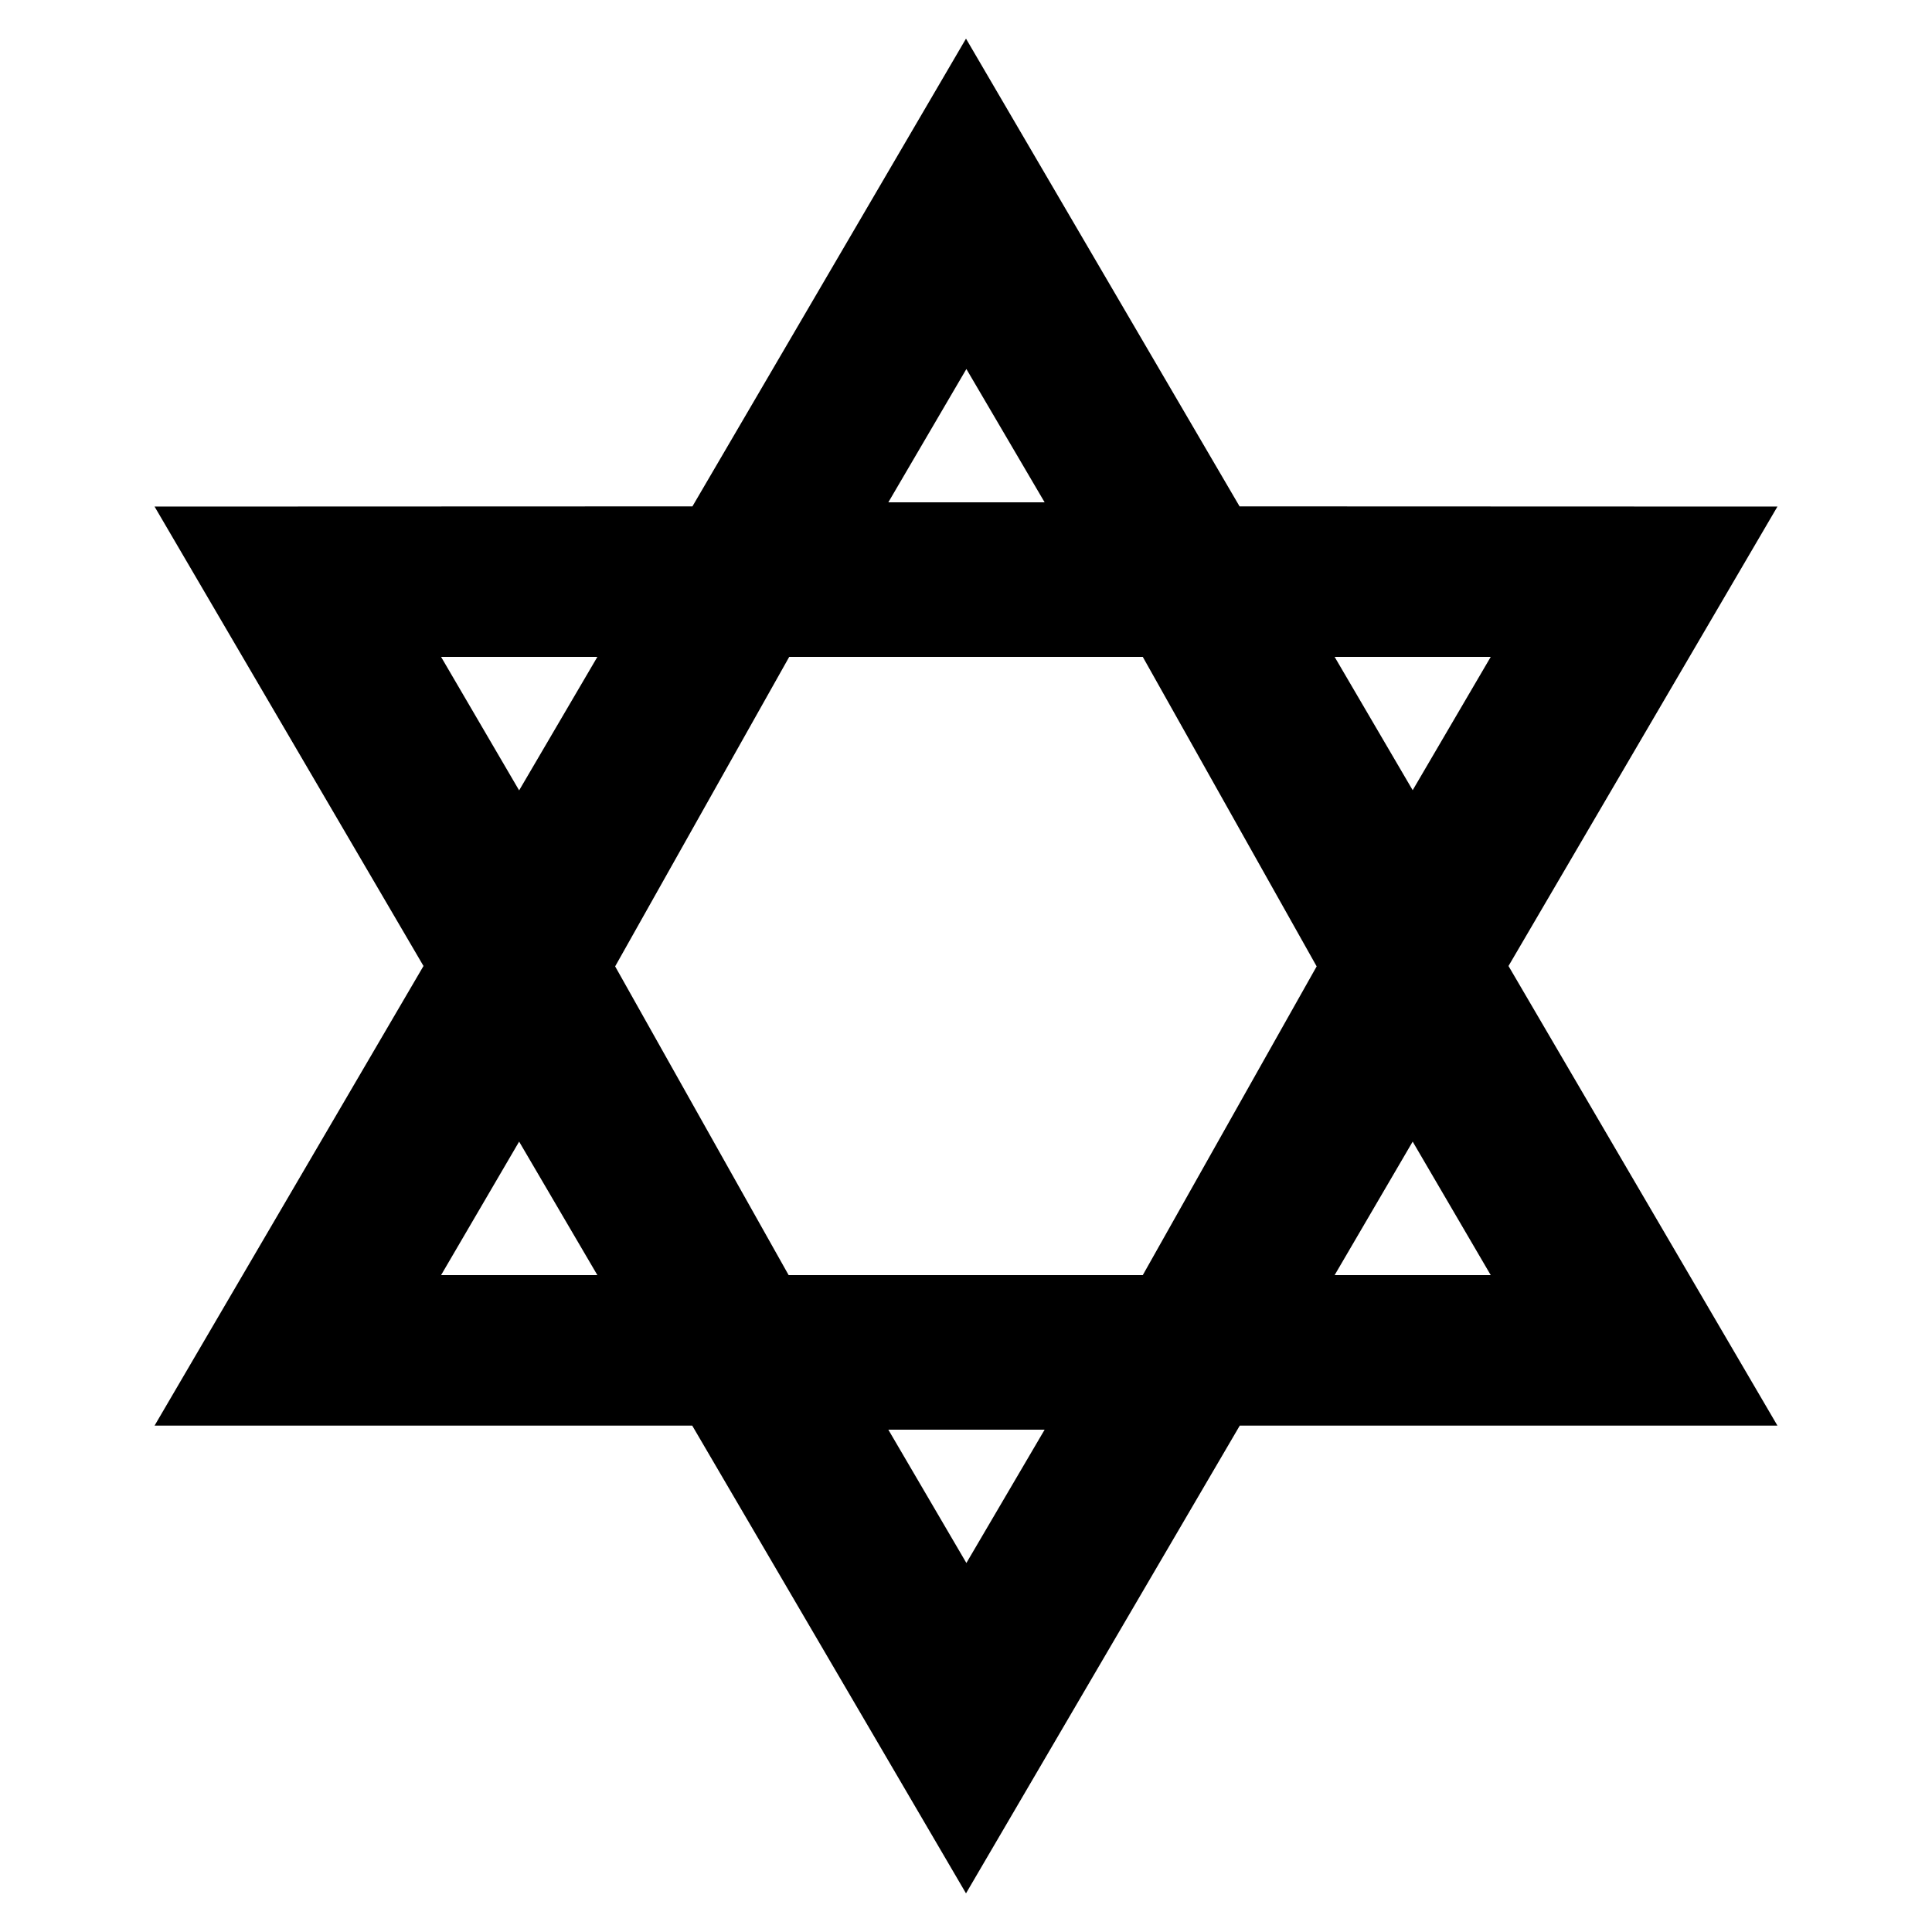
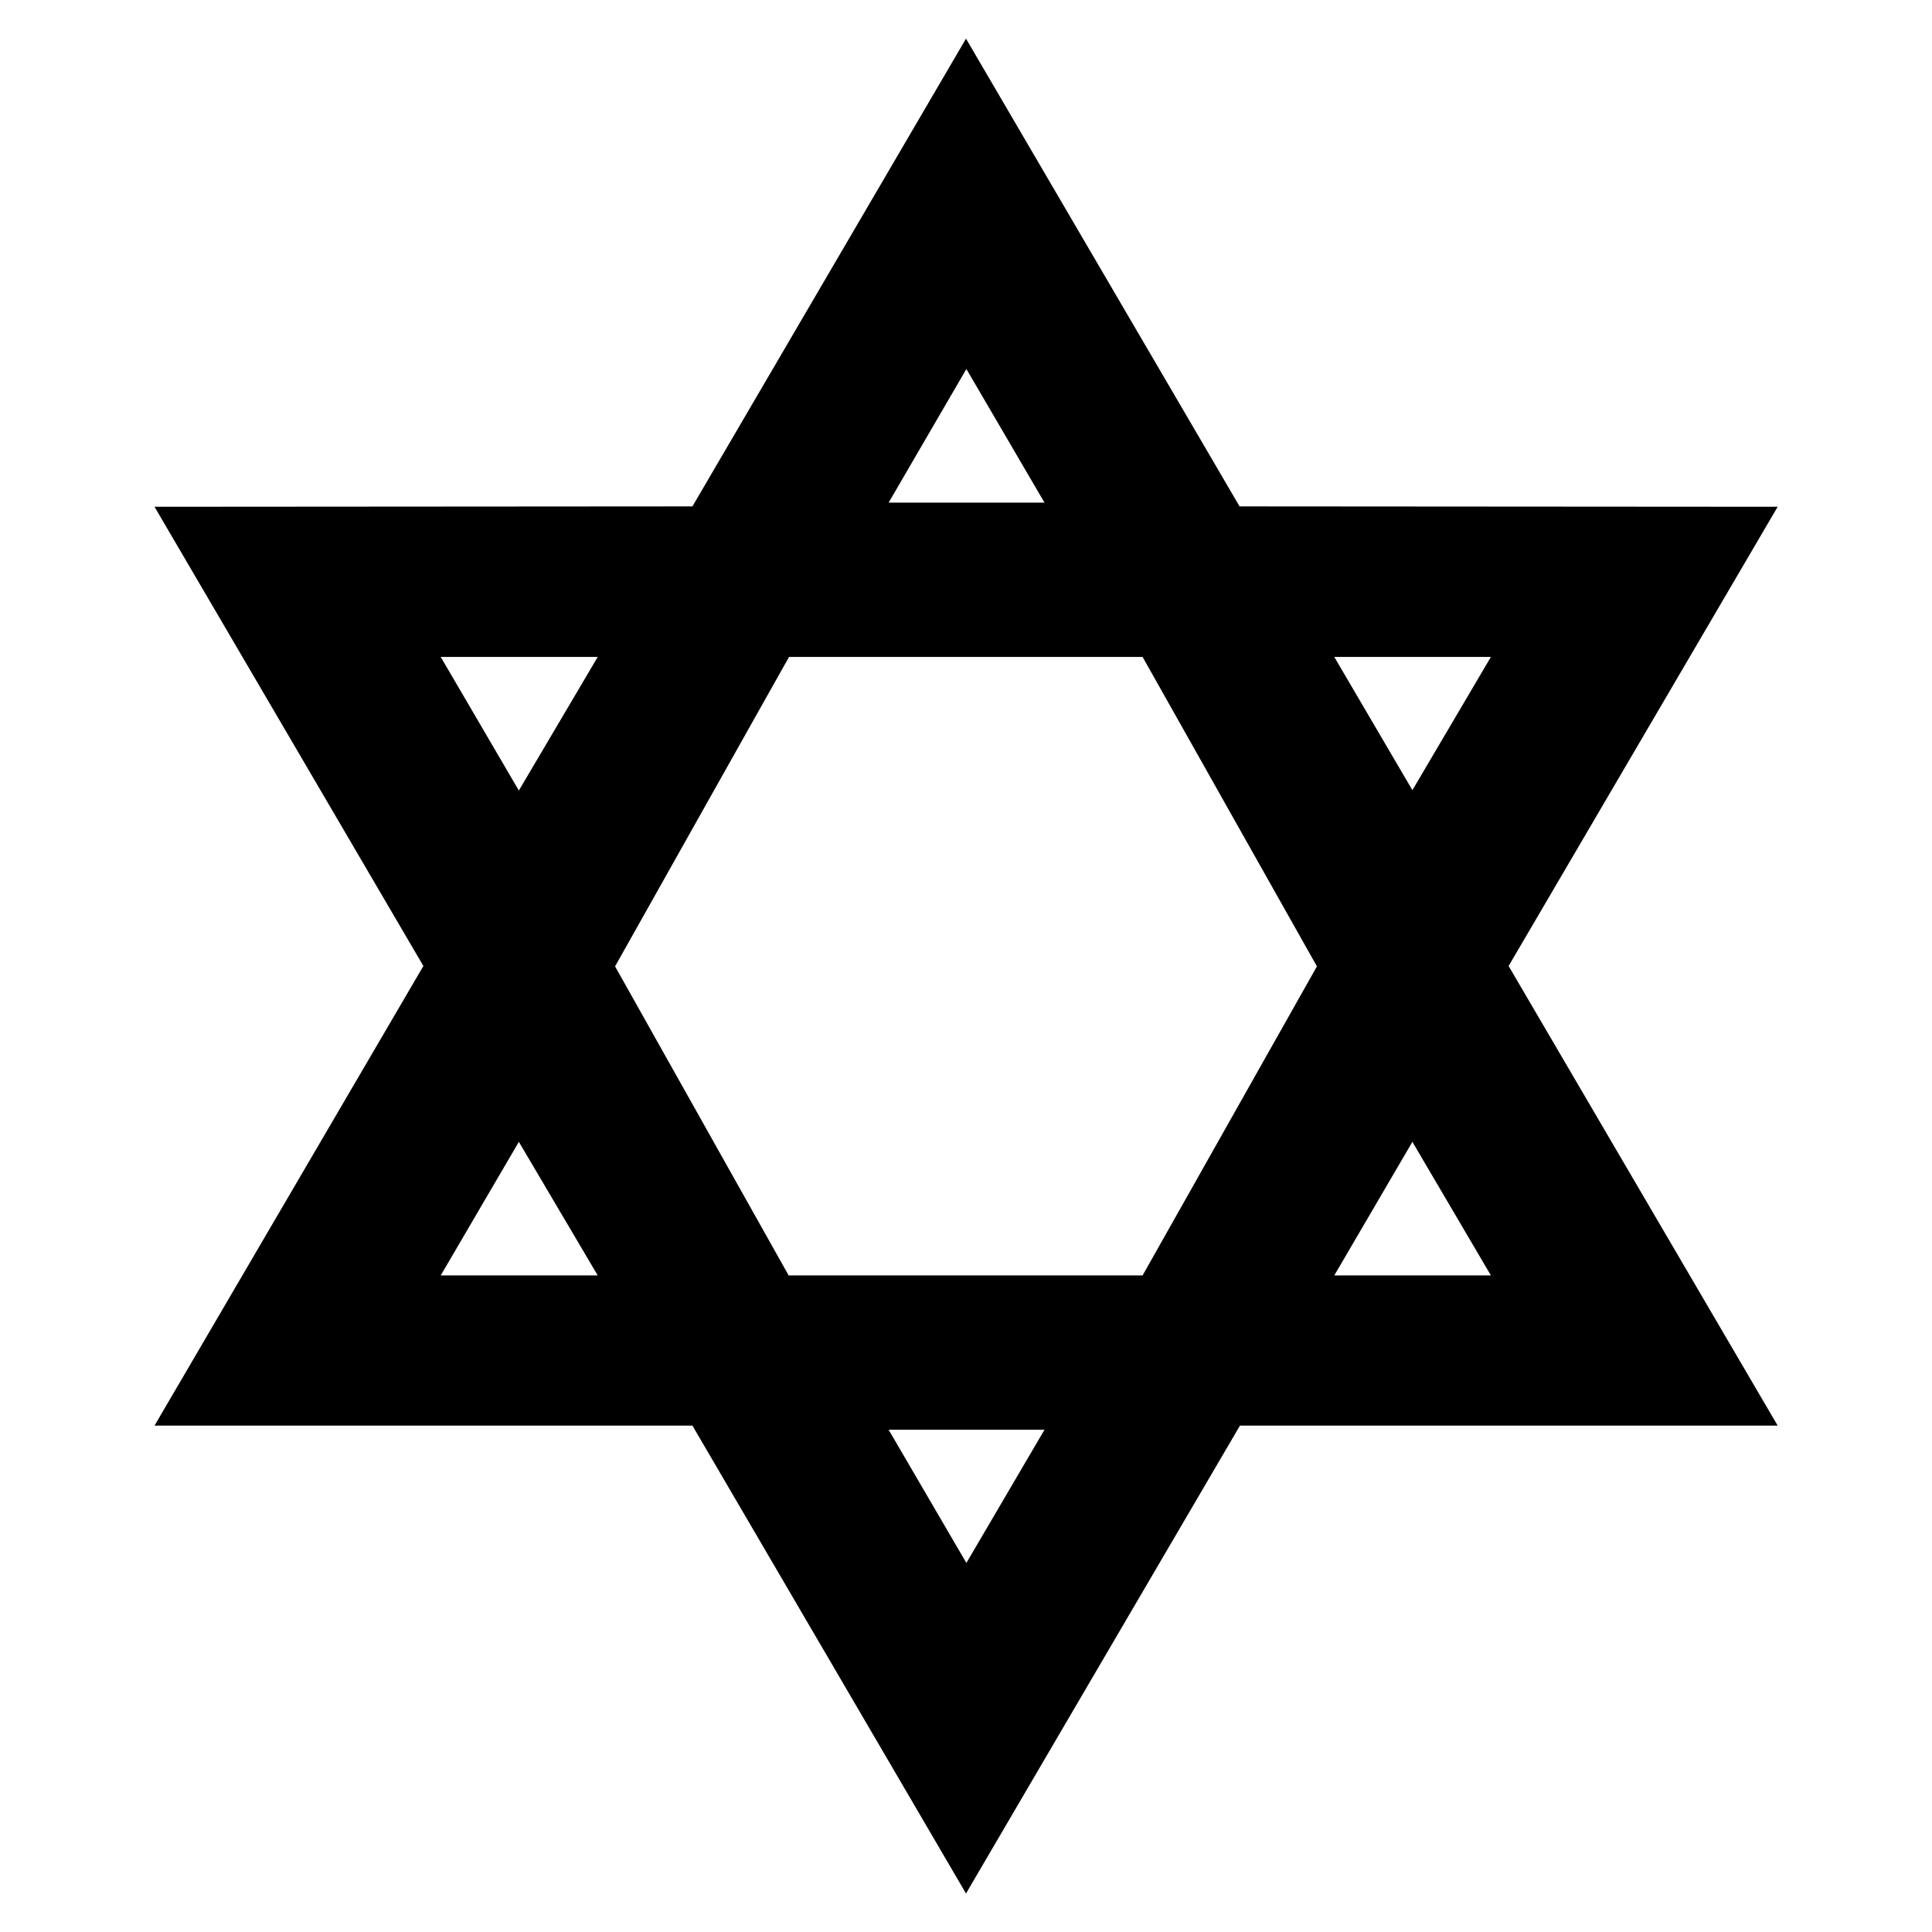
- <svg xmlns="http://www.w3.org/2000/svg" height="1000" width="1000.0">
-   <path d="m500 20l141.6 242.1 278.4 0.1-139.2 237.8 139.2 237.9-278.3 0-141.7 242.1-141.7-242.1-278.3 0 139.2-237.9-139.2-237.8 278.4-0.1 141.6-242.1z m-181.6 480.2l89.8 159.8 183.3 0 90-159.8-90-160.2-183 0-90.1 160.2z m372.4 159.8l80.8 0-40.4-69.1-40.4 69.1z m-462.5 0l80.9 0-40.5-69.1-40.4 69.1z m231.5-400l80.9 0-40.5-69-40.4 69z m271.4 149l40.4-69-80.8 0 40.4 69z m-462.5 0.1l40.5-69.1-80.9 0 40.4 69.1z m231.5 399.9l40.5-69-80.9 0 40.4 69z" />
+ <svg xmlns="http://www.w3.org/2000/svg" width="512" height="512" viewBox="0 0 512 512">
+   <path d="M256 10.24l72.5 123.96 142.6.1L399.8 256l71.3 121.8H328.6l-72.6 124-72.5-124H40.95L112.2 256 40.95 134.3l142.55-.1L256 10.24zM163 256.1l46 81.9h93.8l46.2-81.9-46.2-82h-93.7l-46.1 82zM353.6 338h41.5l-20.8-35.4-20.7 35.4zm-236.8 0h41.6l-20.9-35.4-20.7 35.4zm118.7-204.8h41.3l-20.7-35.41-20.6 35.41zm138.8 76.2l20.8-35.3h-41.5l20.7 35.3zm-236.8.1l20.9-35.4h-41.6l20.7 35.4zm118.6 204.7l20.7-35.3h-41.3l20.6 35.3z" />
</svg>
